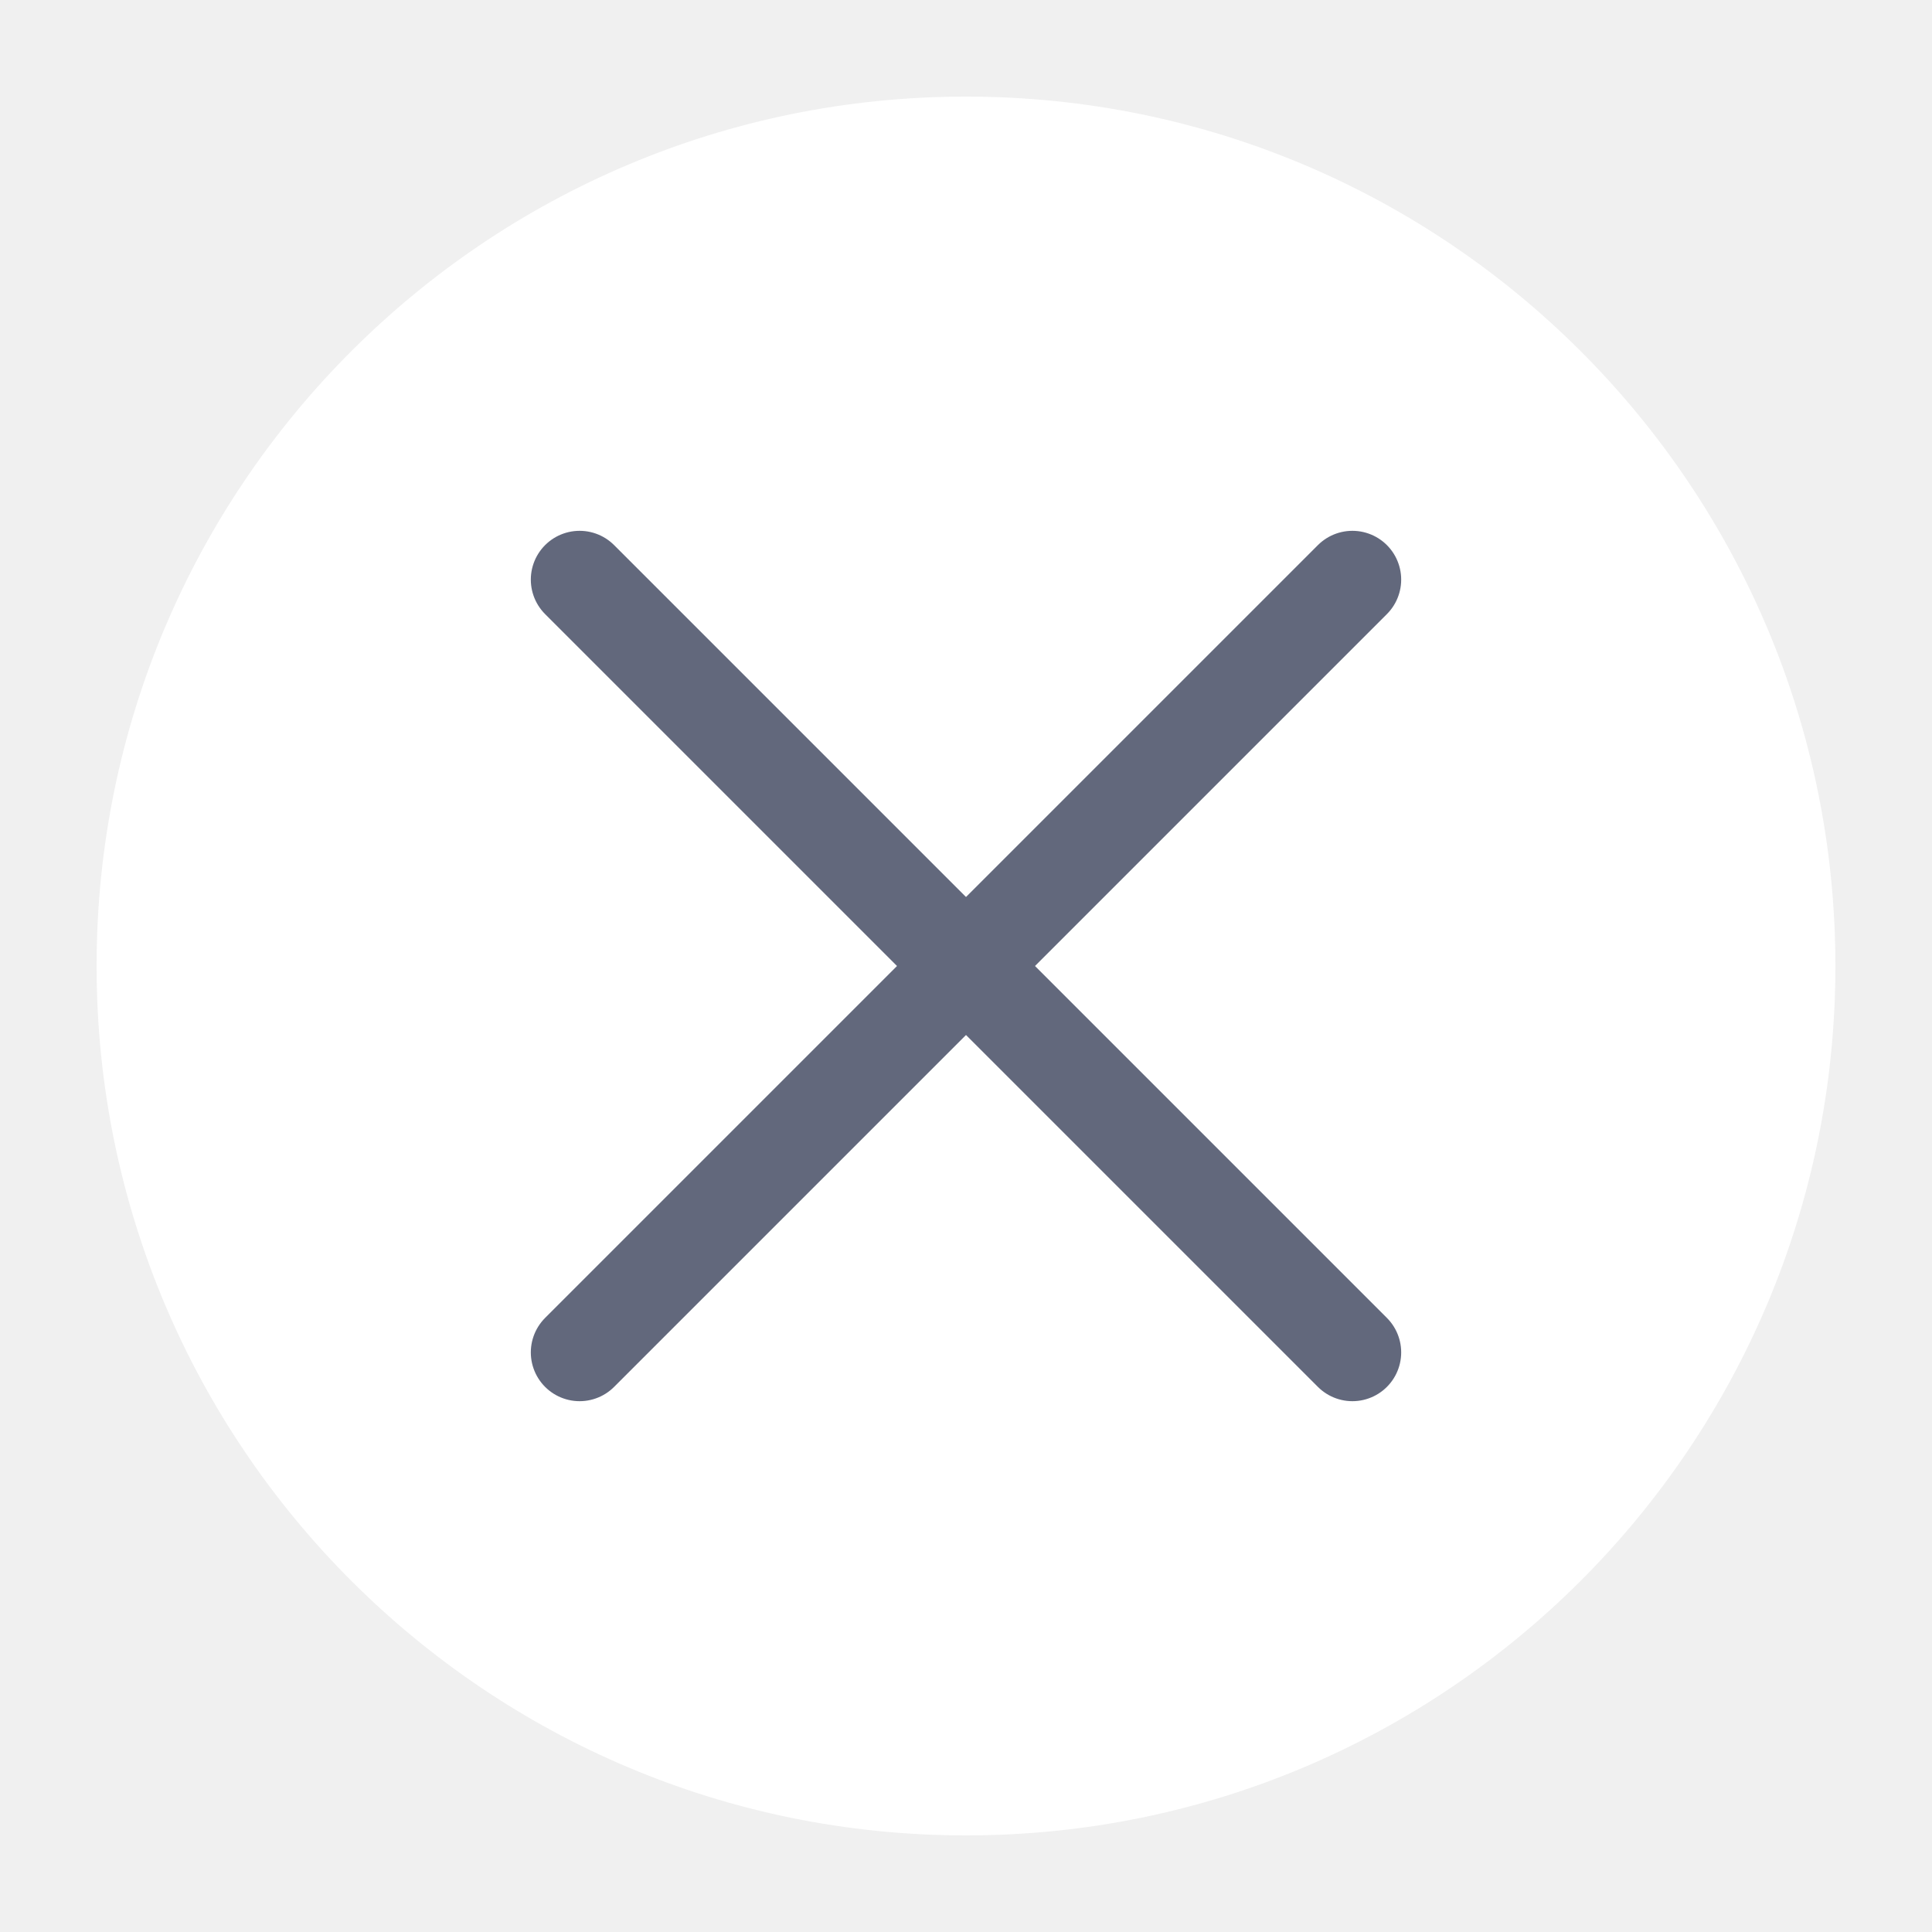
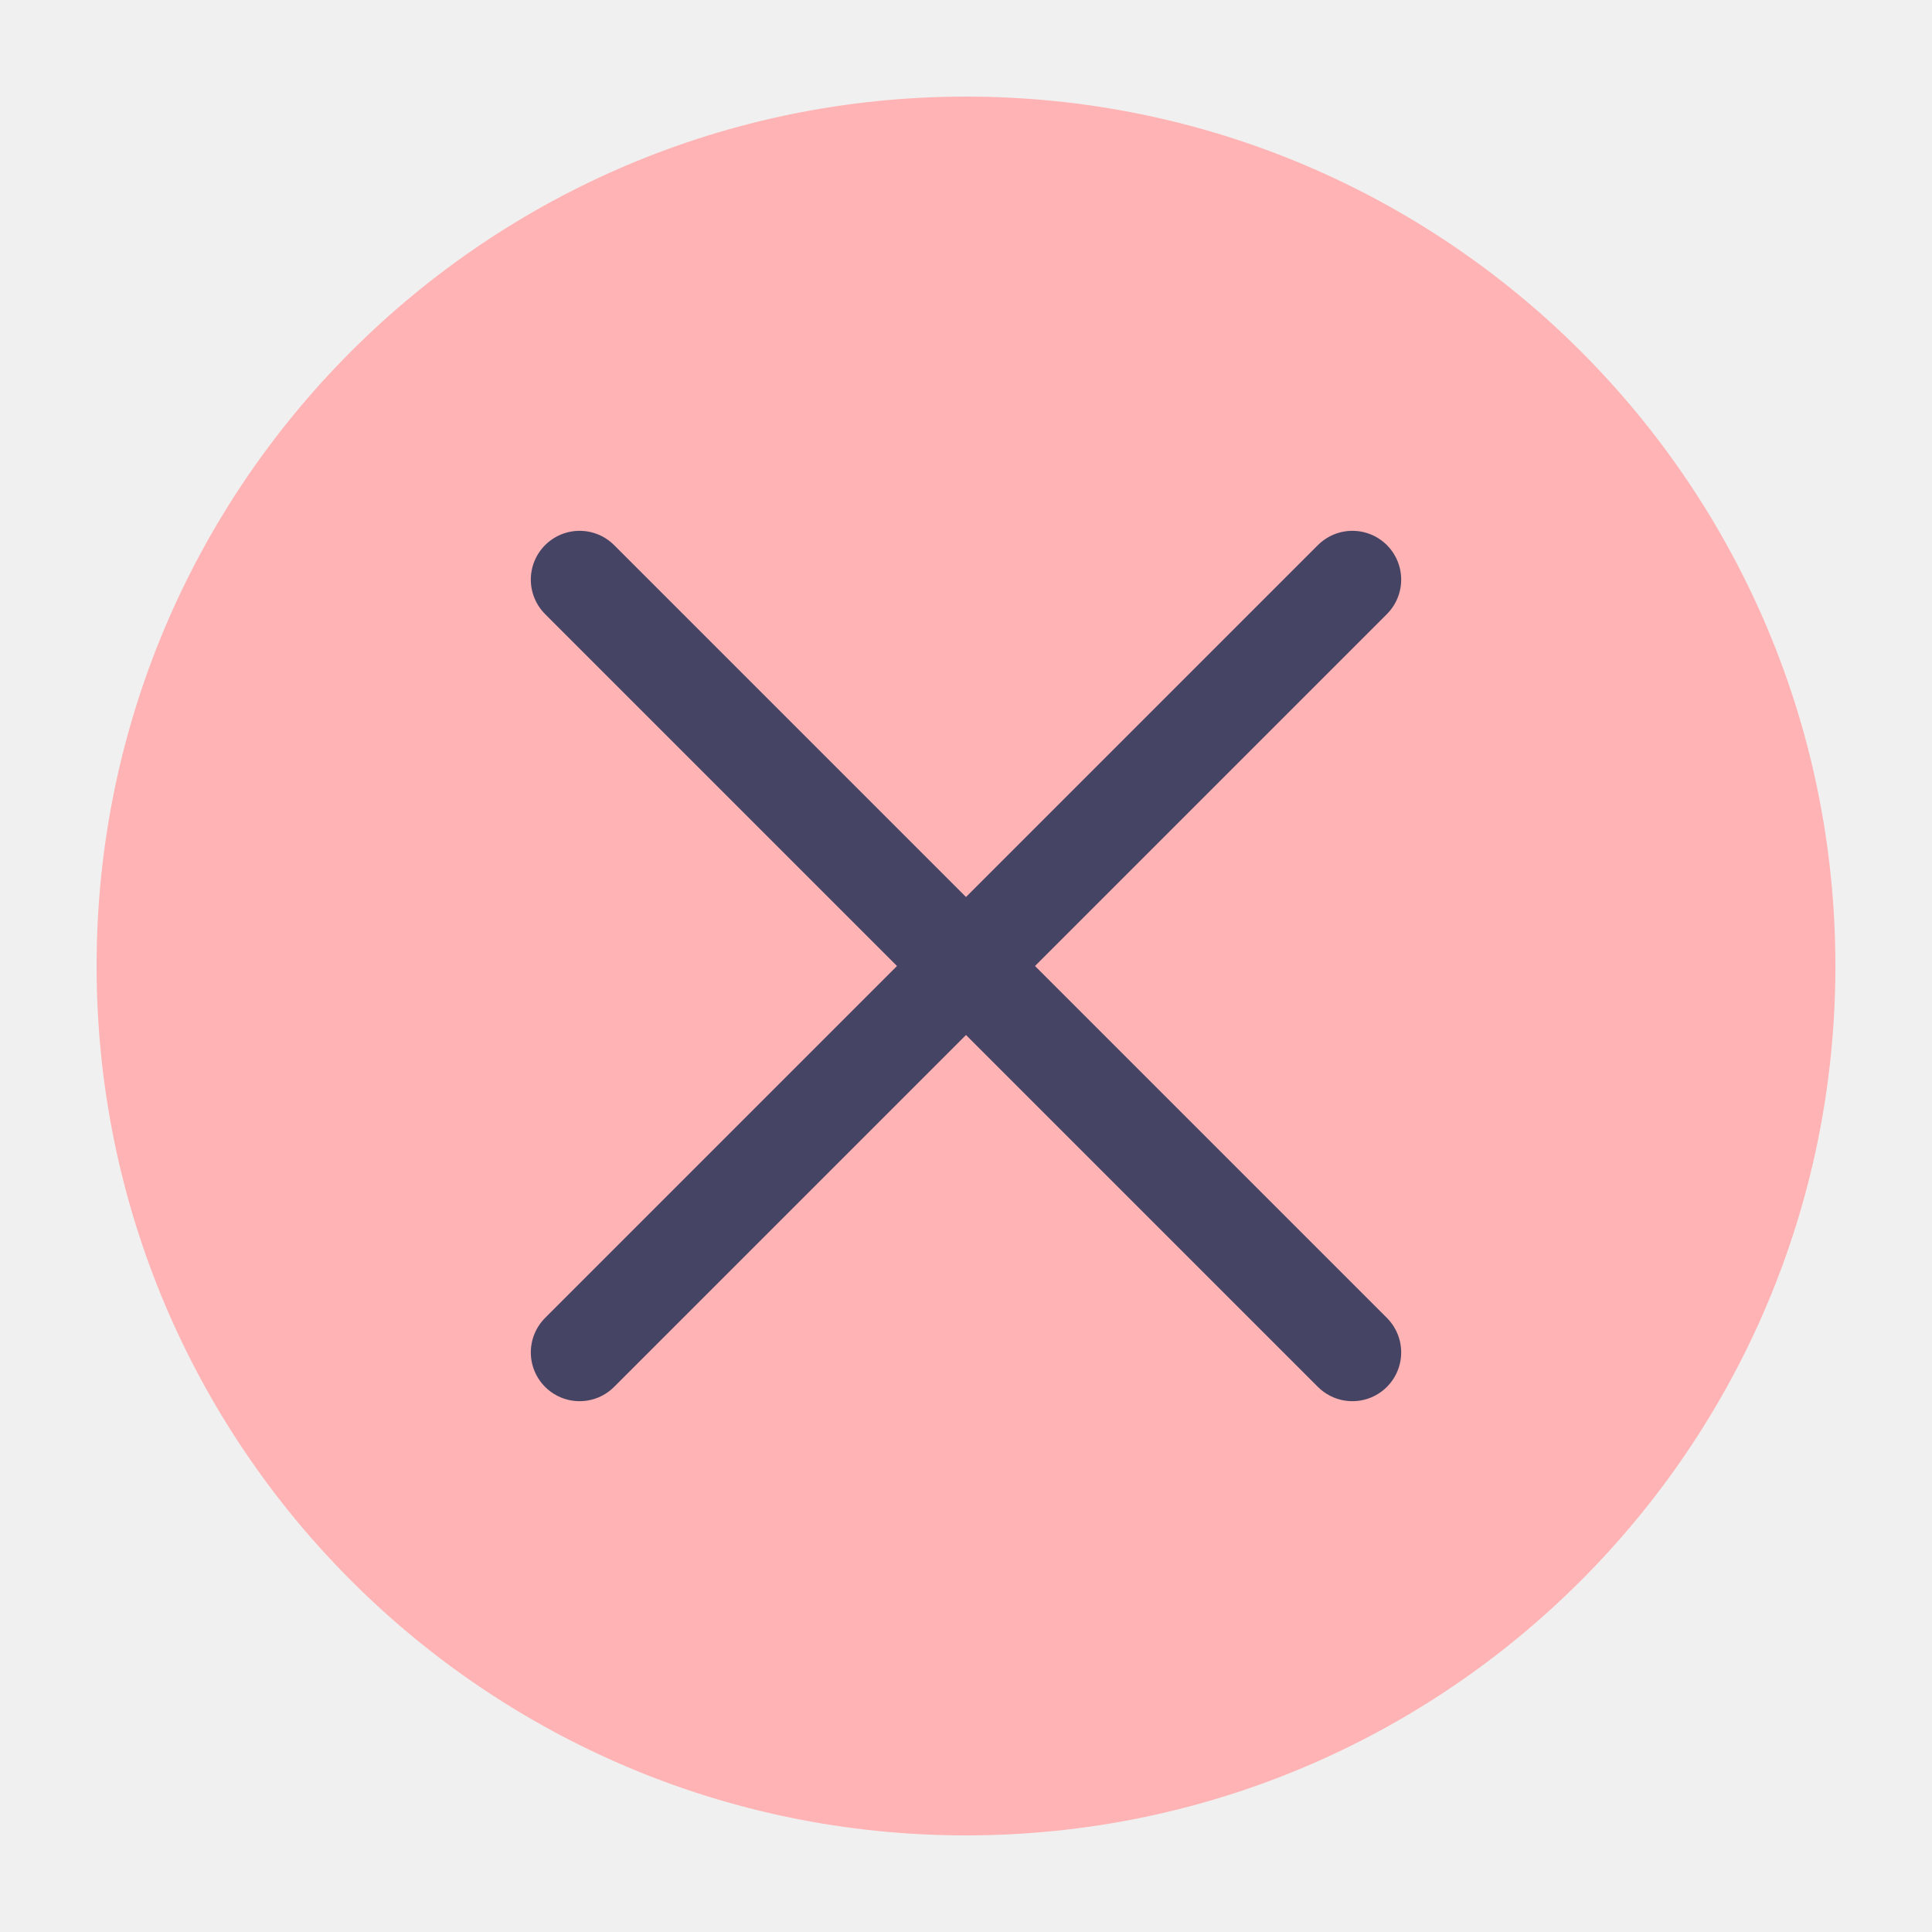
<svg xmlns="http://www.w3.org/2000/svg" viewBox="0 0 50 50" version="1.2" baseProfile="tiny">
  <defs>
</defs>
  <g fill="none" stroke="black" stroke-width="1" fill-rule="evenodd" stroke-linecap="square" stroke-linejoin="bevel">
-     <g fill="#ffffff" fill-opacity="1" stroke="none" transform="matrix(2.5,0,0,2.5,2.5,2.5)" font-family="Noto Sans" font-size="10" font-weight="400" font-style="normal">
+     <g fill="#ffb3b4" fill-opacity="1" stroke="none" transform="matrix(2.5,0,0,2.5,2.5,2.5)" font-family="Noto Sans" font-size="10" font-weight="400" font-style="normal">
      <circle cx="9" cy="9" r="9" />
    </g>
-     <g fill="none" stroke="#62687c" stroke-opacity="1" stroke-width="1.01" stroke-linecap="round" stroke-linejoin="miter" stroke-miterlimit="2" transform="matrix(2.5,0,0,2.5,2.5,2.5)" font-family="Noto Sans" font-size="10" font-weight="400" font-style="normal">
+     <g fill="none" stroke="#454464" stroke-opacity="1" stroke-width="1.01" stroke-linecap="round" stroke-linejoin="miter" stroke-miterlimit="2" transform="matrix(2.5,0,0,2.5,2.5,2.5)" font-family="Noto Sans" font-size="10" font-weight="400" font-style="normal">
      <polyline fill="none" vector-effect="none" points="5,5 13,13 " />
      <polyline fill="none" vector-effect="none" points="13,5 5,13 " />
    </g>
    <g fill="none" stroke="#000000" stroke-opacity="1" stroke-width="1" stroke-linecap="square" stroke-linejoin="bevel" transform="matrix(1,0,0,1,0,0)" font-family="Noto Sans" font-size="10" font-weight="400" font-style="normal">
</g>
  </g>
</svg>
